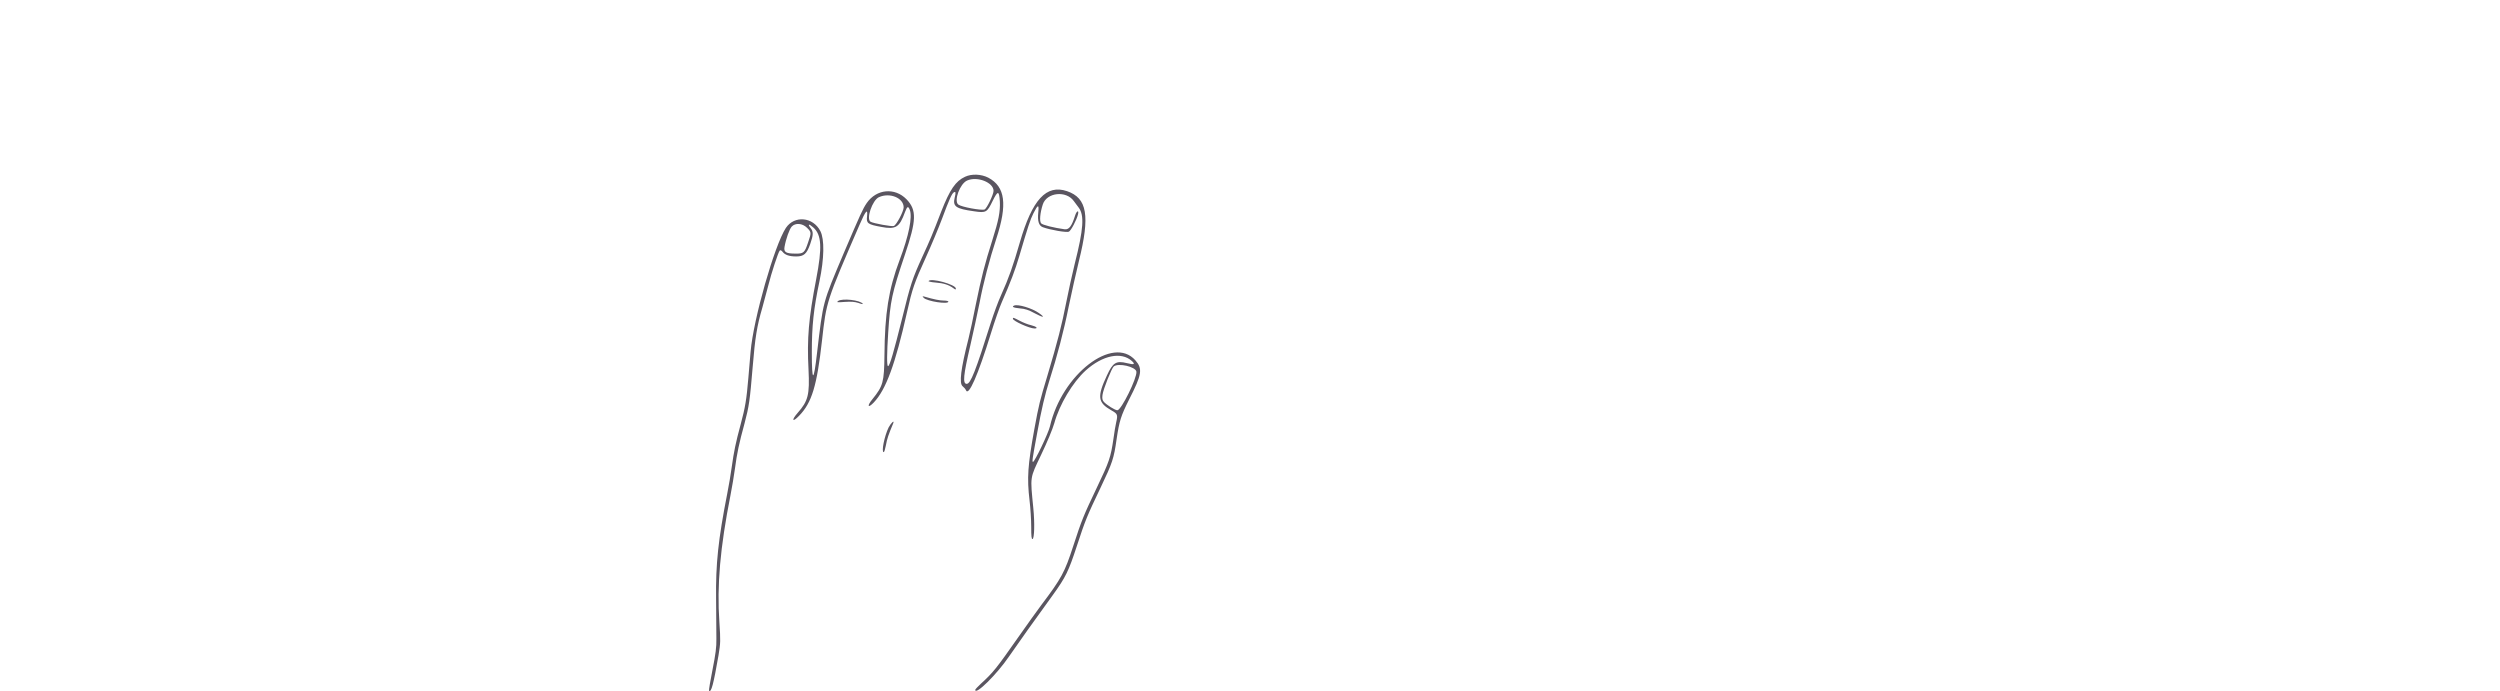
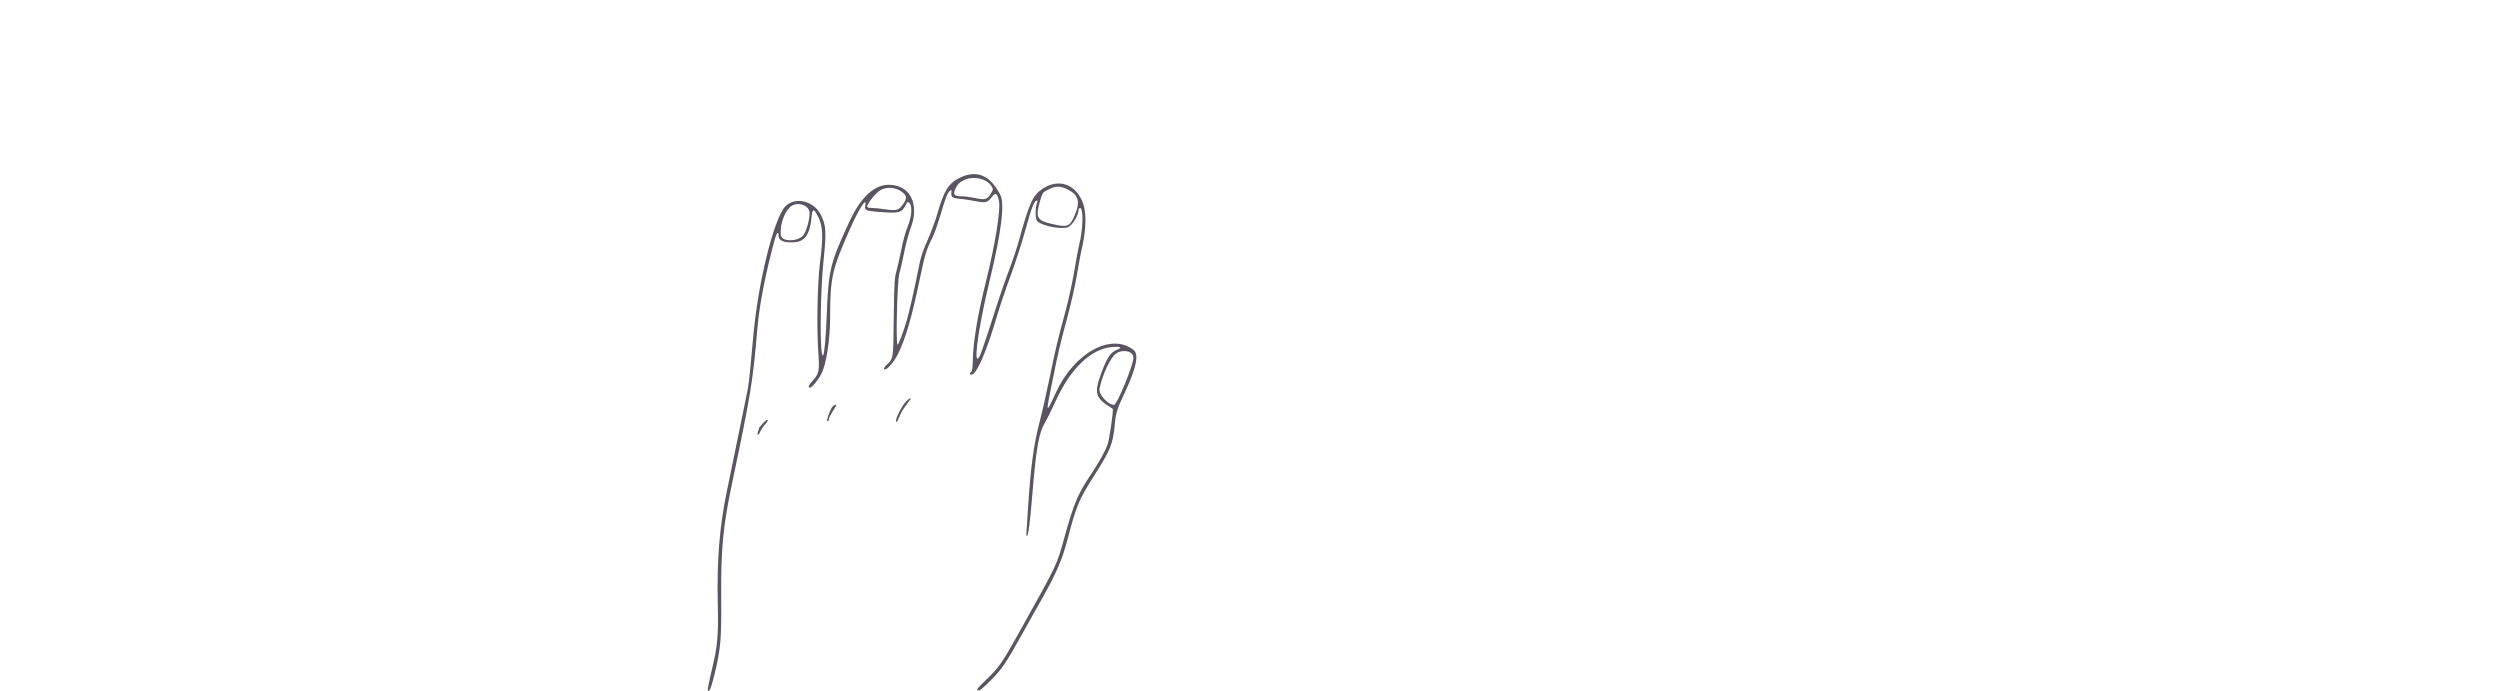
<svg xmlns="http://www.w3.org/2000/svg" viewBox="-400 -20 1666 460" data-side="left">
  <path class="hand-creases" d="" fill="#5a5560" fill-opacity="0.6" fill-rule="evenodd" />
-   <path class="hand-lines" d="M 243.1 97.8 C 236.8 100.7, 233.0 106.3, 227.3 120.8 C 221.2 136.7, 219.9 139.7, 214.7 151.0 C 208.0 165.7, 206.8 169.3, 201.2 192.1 C 195.7 214.2, 192.9 224.0, 191.8 224.0 C 190.9 224.0, 191.0 215.4, 191.9 201.7 C 193.3 180.2, 194.3 175.7, 203.0 149.8 C 210.8 126.7, 211.0 120.0, 204.1 112.8 C 196.3 104.8, 184.1 105.9, 177.6 115.3 C 174.9 119.3, 173.6 122.2, 162.1 149.1 C 148.1 182.3, 148.6 180.3, 144.5 215.0 C 142.2 235.2, 141.0 235.1, 141.0 214.8 C 141.0 197.1, 142.2 185.8, 146.1 167.4 C 149.3 152.2, 149.5 139.5, 146.7 134.0 C 141.8 124.5, 129.4 123.4, 123.7 131.9 C 116.1 143.5, 102.1 192.5, 100.2 214.3 C 99.8 219.1, 99.1 227.0, 98.7 231.9 C 97.5 246.2, 96.6 251.6, 93.6 262.7 C 90.2 275.3, 89.1 280.7, 87.6 291.4 C 87.0 295.9, 85.7 303.6, 84.7 308.6 C 78.6 339.7, 76.9 355.7, 77.2 379.2 C 77.3 389.8, 77.4 401.7, 77.4 405.7 C 77.5 411.3, 76.9 415.8, 74.8 426.4 C 73.3 433.8, 72.3 440.1, 72.5 440.3 C 74.0 441.7, 75.5 435.8, 78.8 416.8 C 80.2 408.3, 80.2 407.1, 79.4 394.7 C 77.7 370.1, 79.9 344.9, 86.8 310.0 C 87.8 305.1, 89.1 297.0, 89.8 292.1 C 91.1 282.2, 92.5 275.5, 96.2 262.0 C 99.2 250.6, 99.7 247.1, 101.6 224.4 C 103.2 205.0, 104.4 197.4, 108.0 185.1 C 109.1 181.1, 110.9 174.4, 112.0 170.2 C 114.0 162.1, 118.6 148.1, 119.6 147.0 C 120.0 146.5, 120.7 146.8, 121.5 147.8 C 123.1 149.9, 126.0 150.9, 130.6 150.9 C 135.7 150.9, 137.6 149.2, 139.9 142.7 C 142.1 136.5, 142.1 134.4, 140.2 132.0 C 138.0 129.2, 139.0 128.9, 142.0 131.6 C 147.5 136.5, 148.0 144.8, 143.9 166.1 C 138.9 192.1, 137.7 205.5, 138.8 226.4 C 139.6 242.9, 138.6 247.2, 131.6 255.1 C 127.2 260.1, 128.0 261.8, 132.5 257.1 C 141.0 248.4, 144.4 237.2, 147.8 206.8 C 150.7 180.9, 150.6 181.0, 172.8 129.8 C 176.9 120.3, 178.4 118.6, 177.8 124.2 C 177.2 128.8, 178.3 129.6, 187.2 131.2 C 197.0 133.1, 199.4 131.5, 203.1 121.3 C 204.6 117.4, 205.2 117.1, 206.3 119.9 C 208.1 124.6, 205.7 136.9, 199.5 153.3 C 192.2 172.6, 189.6 189.0, 189.4 216.6 C 189.2 234.7, 188.5 237.2, 181.4 246.0 C 177.6 250.6, 178.3 252.4, 182.3 248.2 C 190.4 239.7, 196.6 222.8, 204.4 188.2 C 207.9 172.5, 209.4 168.2, 217.0 151.5 C 220.5 143.8, 225.4 132.1, 227.8 125.7 C 232.4 113.3, 234.3 109.0, 235.6 108.2 C 236.9 107.4, 237.1 108.3, 236.2 111.7 C 234.8 117.6, 236.9 119.1, 249.1 120.8 C 257.1 122.0, 257.8 121.6, 261.5 113.9 C 265.0 106.8, 265.8 106.9, 266.3 114.3 C 266.6 121.1, 265.5 126.8, 261.3 140.0 C 256.2 156.0, 254.0 164.8, 250.3 182.8 C 248.6 191.5, 246.4 201.8, 245.4 205.7 C 240.2 226.1, 239.1 235.5, 241.5 237.4 C 242.4 238.1, 243.4 239.3, 243.7 240.0 C 245.4 244.5, 251.7 230.1, 260.3 202.3 C 262.9 193.9, 266.2 184.5, 267.6 181.4 C 273.5 167.9, 276.5 160.0, 279.3 150.5 C 284.9 131.5, 286.6 126.2, 288.7 122.1 C 291.7 116.1, 292.5 116.0, 291.9 121.6 C 291.3 127.4, 292.3 130.4, 294.9 131.4 C 300.1 133.3, 310.9 135.1, 312.3 134.4 C 313.8 133.6, 317.5 126.5, 318.4 122.8 C 319.1 119.8, 317.5 120.4, 316.5 123.5 C 314.2 130.8, 312.4 133.1, 309.5 132.8 C 302.3 131.8, 294.6 129.9, 293.8 128.8 C 292.6 127.4, 293.1 121.9, 294.9 116.3 C 297.5 108.2, 310.5 106.8, 315.6 114.0 C 316.3 115.0, 317.8 116.9, 318.8 118.3 C 322.7 123.4, 322.1 132.5, 316.2 155.8 C 314.5 162.8, 311.9 174.4, 310.5 181.7 C 307.7 196.1, 304.8 207.6, 298.0 230.3 C 292.9 247.2, 292.3 249.6, 289.3 265.9 C 284.9 290.1, 284.3 298.4, 286.1 313.6 C 286.7 318.5, 287.2 326.4, 287.2 331.0 C 287.2 337.5, 287.4 339.4, 288.1 339.2 C 289.3 338.8, 289.6 328.7, 288.6 318.6 C 286.5 297.0, 286.2 299.1, 293.8 283.1 C 298.0 274.3, 301.4 266.1, 302.6 262.0 C 306.0 249.6, 314.8 234.8, 323.5 226.9 C 334.8 216.7, 347.3 214.2, 354.3 220.6 C 356.7 222.8, 355.8 223.2, 351.0 222.0 C 343.9 220.2, 341.6 221.6, 337.7 230.1 C 331.0 244.4, 331.5 248.3, 340.7 253.5 C 344.8 255.8, 345.0 256.4, 343.8 261.6 C 343.4 263.2, 342.6 268.0, 342.0 272.4 C 340.2 284.7, 339.2 287.7, 331.1 304.6 C 322.1 323.5, 320.9 326.4, 315.2 343.9 C 309.5 361.4, 307.5 365.2, 294.0 383.1 C 291.2 386.8, 284.3 396.5, 278.6 404.6 C 263.8 425.7, 261.9 428.1, 253.7 435.6 C 251.6 437.5, 249.9 439.4, 249.9 439.7 C 249.9 443.6, 264.3 429.4, 272.4 417.5 C 278.1 409.2, 290.0 392.5, 301.7 376.4 C 310.2 364.6, 312.1 360.7, 317.6 343.9 C 323.3 326.5, 324.3 324.1, 333.6 304.6 C 341.3 288.5, 342.3 285.5, 344.1 272.7 C 345.9 260.5, 347.0 257.1, 352.4 246.3 C 361.0 229.5, 361.6 225.8, 356.6 220.1 C 341.7 203.2, 307.6 229.5, 299.7 264.1 C 298.6 268.8, 289.5 287.8, 288.4 287.8 C 287.7 287.8, 287.9 286.2, 291.2 268.4 C 294.0 252.9, 296.4 242.7, 299.4 233.3 C 304.4 217.7, 309.0 200.4, 312.2 184.2 C 314.2 174.8, 317.2 161.1, 319.0 153.9 C 326.5 123.7, 324.5 112.0, 311.1 107.4 C 297.3 102.7, 287.9 112.9, 279.6 141.6 C 275.1 157.2, 272.3 165.2, 267.2 176.5 C 265.2 180.8, 262.2 189.1, 260.3 195.0 C 250.1 227.5, 246.8 235.8, 244.2 235.8 C 241.4 235.8, 242.0 230.0, 246.6 210.3 C 248.7 201.1, 251.5 188.2, 252.8 181.7 C 255.1 169.4, 259.5 152.5, 263.9 139.2 C 271.5 116.1, 269.9 104.4, 258.6 98.4 C 253.9 96.0, 247.6 95.7, 243.1 97.8 M 244.5 100.3 C 239.7 102.4, 235.5 113.8, 238.6 116.3 C 240.5 117.9, 254.0 120.4, 256.1 119.6 C 257.6 119.0, 262.1 109.6, 262.1 107.2 C 262.1 101.6, 251.3 97.3, 244.5 100.3 M 185.7 111.4 C 181.3 113.4, 177.0 126.1, 180.2 127.8 C 182.2 128.9, 194.3 131.1, 195.6 130.6 C 197.4 130.0, 202.2 120.8, 202.2 118.2 C 202.2 111.9, 193.0 108.1, 185.7 111.4 M 127.6 131.0 C 126.1 132.6, 123.7 139.3, 122.8 144.6 C 122.2 148.0, 123.8 149.0, 130.0 149.0 C 135.5 149.1, 136.2 148.5, 138.5 141.6 C 140.8 135.0, 140.7 134.7, 137.8 131.8 C 134.7 128.7, 130.0 128.4, 127.6 131.0 M 218.8 167.3 C 218.6 167.6, 220.8 168.1, 223.6 168.3 C 228.8 168.7, 232.3 169.8, 235.4 172.1 C 236.7 173.1, 237.0 173.1, 237.0 172.3 C 237.0 169.6, 220.2 165.0, 218.8 167.3 M 215.6 178.5 C 217.8 180.8, 232.0 183.0, 232.0 181.0 C 232.0 180.6, 230.6 180.3, 228.9 180.3 C 226.3 180.3, 222.3 179.5, 216.2 177.7 C 214.5 177.3, 214.5 177.3, 215.6 178.5 M 158.5 180.6 C 157.3 181.5, 157.8 181.6, 162.9 181.2 C 167.2 180.9, 169.6 181.1, 172.1 181.9 C 173.9 182.6, 175.2 182.8, 175.0 182.5 C 173.5 180.0, 161.2 178.6, 158.5 180.6 M 275.9 183.6 C 273.9 184.4, 275.3 185.1, 279.6 185.5 C 283.2 185.8, 285.4 186.5, 289.6 188.8 C 295.4 191.9, 296.9 191.8, 292.3 188.6 C 287.8 185.4, 278.5 182.6, 275.9 183.6 M 275.0 192.4 C 275.0 193.9, 286.1 198.9, 289.4 198.9 C 292.1 198.9, 290.7 197.6, 287.1 196.7 C 285.1 196.3, 281.7 194.9, 279.6 193.8 C 275.4 191.6, 275.0 191.4, 275.0 192.4 M 342.2 224.2 C 340.8 225.4, 335.2 239.3, 334.7 243.2 C 334.4 245.6, 334.6 246.6, 335.6 247.8 C 337.5 249.9, 343.1 253.4, 344.6 253.4 C 347.2 253.4, 357.8 231.9, 357.3 227.7 C 356.9 224.4, 345.3 221.7, 342.2 224.2 M 192.2 264.8 C 189.4 270.5, 187.2 281.3, 188.9 281.3 C 189.3 281.3, 189.9 279.2, 190.4 276.6 C 191.1 272.5, 192.1 269.6, 195.2 262.2 C 196.3 259.5, 193.8 261.8, 192.2 264.8" data-source="gemini" fill="#5a5560" fill-rule="evenodd" stroke="#5a5560" stroke-width="0" stroke-linejoin="round" />
+   <path class="hand-lines" d="M 239.3 98.6 C 232.1 102.2, 229.0 107.2, 224.8 122.0 C 223.3 127.1, 220.4 135.0, 218.4 139.4 C 214.6 147.8, 213.4 151.9, 211.5 161.8 C 209.9 170.3, 205.6 189.3, 204.3 193.5 C 201.7 202.1, 198.8 209.7, 198.1 209.7 C 196.9 209.7, 197.9 167.1, 199.3 162.4 C 200.0 160.2, 201.4 153.7, 202.6 148.0 C 203.7 142.2, 205.7 135.0, 206.9 131.9 C 212.0 118.7, 208.3 107.0, 198.1 104.0 C 185.9 100.3, 175.1 108.3, 166.2 127.4 C 153.4 154.8, 152.1 159.8, 151.0 188.5 C 150.4 205.0, 149.4 215.8, 148.5 216.8 C 146.2 219.0, 146.5 176.1, 148.8 153.6 C 150.8 134.4, 150.6 130.1, 146.9 123.0 C 142.2 113.7, 129.7 110.9, 123.3 117.6 C 115.6 125.8, 104.9 169.4, 101.9 205.0 C 100.2 224.5, 99.0 236.2, 98.3 239.4 C 98.1 240.2, 95.4 253.4, 92.3 268.8 C 89.1 284.2, 85.6 301.3, 84.5 306.8 C 79.5 330.4, 77.7 353.2, 78.3 382.0 C 78.8 404.9, 78.3 410.2, 73.8 428.8 C 72.4 434.8, 71.4 439.9, 71.7 440.2 C 72.8 441.3, 73.9 438.6, 76.2 429.2 C 80.3 412.1, 80.8 406.6, 80.6 377.7 C 80.4 345.5, 81.9 330.4, 87.7 302.8 C 100.5 241.9, 101.6 235.2, 104.8 198.2 C 106.0 183.2, 110.5 160.7, 116.4 139.2 C 117.6 135.0, 118.8 133.8, 118.8 136.9 C 118.8 140.5, 122.6 142.0, 129.9 141.4 C 136.4 140.9, 139.9 135.5, 140.8 124.9 C 141.3 119.3, 142.2 118.8, 144.4 122.8 C 148.5 130.2, 148.9 136.3, 146.3 156.3 C 144.8 168.7, 144.2 196.7, 145.2 212.6 C 146.2 227.8, 146.0 228.8, 141.4 233.9 C 138.7 236.9, 138.2 238.3, 139.8 238.3 C 141.1 238.3, 145.3 233.2, 147.3 229.2 C 150.7 222.7, 153.2 206.4, 153.2 191.1 C 153.2 165.4, 154.5 159.4, 166.1 133.3 C 172.5 118.8, 177.9 110.5, 176.6 117.1 C 176.0 120.1, 176.9 120.5, 185.4 121.2 C 199.6 122.3, 200.9 121.9, 203.8 116.2 C 204.8 114.3, 205.0 114.2, 206.1 115.4 C 208.1 117.4, 207.6 124.4, 204.8 131.2 C 203.5 134.3, 201.7 140.8, 200.8 145.5 C 199.9 150.2, 198.4 156.7, 197.6 159.9 C 196.1 165.2, 195.9 167.5, 195.6 191.4 C 195.3 219.6, 195.4 219.0, 190.8 223.2 C 188.8 225.2, 188.5 226.1, 190.0 226.1 C 191.5 226.1, 195.9 220.9, 198.2 216.3 C 203.6 205.6, 207.7 191.3, 213.3 164.3 C 216.3 149.8, 217.4 146.2, 221.2 138.7 C 222.4 136.4, 224.7 130.0, 226.3 124.6 C 230.2 111.6, 231.2 108.9, 232.8 107.4 C 234.1 106.2, 234.2 106.3, 234.0 108.3 C 233.8 111.5, 234.5 112.0, 239.7 112.5 C 242.4 112.7, 247.2 113.5, 250.4 114.1 C 257.0 115.4, 258.0 115.1, 261.1 111.1 C 263.5 108.0, 264.5 108.6, 265.7 113.9 C 267.0 119.5, 263.2 142.7, 257.1 167.4 C 251.6 189.2, 248.5 208.1, 248.3 219.5 C 248.2 224.6, 247.9 227.2, 247.3 227.7 C 246.0 228.7, 246.1 229.7, 247.3 229.7 C 250.8 229.7, 257.4 214.5, 264.6 189.9 C 266.5 183.6, 270.5 171.7, 273.6 163.4 C 276.6 155.2, 281.0 141.8, 283.2 133.7 C 287.4 118.5, 289.0 114.3, 290.7 113.7 C 291.4 113.5, 291.6 113.8, 291.2 114.8 C 289.8 118.0, 289.8 125.8, 291.1 127.2 C 294.2 130.7, 308.2 133.3, 312.1 131.2 C 314.9 129.7, 318.6 123.5, 318.7 120.3 C 318.7 119.3, 319.2 118.6, 319.7 118.6 C 322.2 118.6, 321.8 133.2, 319.0 143.8 C 318.5 146.1, 317.0 153.6, 315.9 160.7 C 314.7 167.7, 312.3 179.0, 310.5 185.7 C 304.9 206.4, 303.1 213.7, 299.4 232.1 C 297.4 241.8, 294.5 254.7, 292.9 260.7 C 288.7 277.1, 286.9 290.5, 285.0 319.7 C 284.6 326.4, 284.2 333.1, 284.0 334.5 C 283.9 336.0, 284.0 337.2, 284.3 337.2 C 285.2 337.2, 286.4 328.8, 287.9 310.0 C 290.5 278.8, 292.3 268.3, 296.3 261.7 C 297.7 259.4, 300.8 253.1, 303.3 247.7 C 313.3 225.4, 327.5 212.0, 341.7 211.2 C 347.3 210.9, 348.0 211.6, 343.9 213.3 C 340.1 214.9, 337.8 218.3, 334.4 227.3 C 328.7 242.3, 329.6 245.1, 341.5 252.4 C 342.2 252.8, 339.3 272.9, 338.1 276.2 C 336.4 280.9, 332.5 287.9, 327.3 295.7 C 318.2 309.3, 315.8 314.9, 309.4 337.9 C 304.1 357.0, 305.0 355.1, 280.4 399.2 C 268.1 421.4, 265.9 424.6, 257.5 432.7 C 251.5 438.4, 250.5 439.7, 251.6 440.1 C 252.6 440.5, 254.5 439.1, 259.7 433.9 C 267.7 425.9, 269.9 422.8, 281.4 402.1 C 286.3 393.4, 292.1 382.9, 294.5 378.8 C 304.0 361.8, 307.7 353.3, 311.1 340.5 C 317.4 316.7, 318.9 313.0, 329.1 297.1 C 340.0 279.9, 341.6 276.0, 342.8 263.8 C 343.5 255.6, 344.3 252.8, 349.1 242.6 C 357.3 225.2, 359.2 216.2, 355.4 213.2 C 340.5 201.5, 315.7 215.2, 303.6 241.7 C 296.9 256.4, 296.8 256.0, 301.1 235.1 C 305.5 213.2, 306.1 210.8, 311.3 191.4 C 313.8 182.0, 316.7 169.4, 317.6 163.4 C 318.6 157.4, 320.2 148.7, 321.3 144.0 C 323.9 132.2, 324.0 121.5, 321.7 115.3 C 316.9 102.6, 305.5 98.6, 294.6 105.9 C 288.2 110.2, 285.9 115.3, 279.0 140.4 C 277.6 145.4, 274.8 153.8, 272.8 159.0 C 270.8 164.2, 267.7 173.0, 265.9 178.5 C 253.9 215.7, 252.8 219.0, 251.4 219.0 C 249.1 219.0, 252.9 194.2, 259.3 167.9 C 267.5 133.9, 269.7 115.7, 266.5 109.6 C 259.7 96.6, 250.7 92.9, 239.3 98.6 M 242.0 100.2 C 239.7 101.4, 238.3 102.7, 237.0 105.1 C 234.8 109.4, 235.6 110.8, 240.7 110.8 C 242.6 110.8, 246.5 111.3, 249.5 111.9 C 256.2 113.4, 258.0 113.0, 260.2 109.2 C 262.0 106.1, 262.0 106.1, 260.7 104.0 C 257.4 98.8, 248.3 97.0, 242.0 100.2 M 298.6 106.3 C 294.8 108.2, 294.8 108.3, 293.1 113.9 C 289.9 125.1, 290.9 126.9, 301.2 129.3 C 311.7 131.7, 312.9 131.2, 316.4 122.9 C 320.0 114.4, 318.7 109.8, 311.4 106.2 C 306.6 103.8, 303.4 103.8, 298.6 106.3 M 186.9 106.6 C 183.6 108.3, 177.1 116.7, 178.0 118.0 C 178.2 118.4, 179.7 118.6, 181.3 118.6 C 182.9 118.6, 186.9 119.0, 190.0 119.5 C 197.5 120.6, 199.0 120.1, 201.8 116.1 C 204.7 112.1, 204.4 110.1, 200.5 107.5 C 196.4 104.8, 191.0 104.4, 186.9 106.6 M 127.4 117.3 C 123.0 120.4, 119.6 129.4, 120.3 136.7 C 120.8 141.1, 131.3 141.3, 135.1 137.0 C 137.3 134.4, 139.5 127.0, 139.5 122.0 C 139.5 117.0, 132.1 114.2, 127.4 117.3 M 343.7 215.6 C 340.1 218.1, 334.3 230.4, 332.7 239.2 C 332.1 242.9, 338.4 249.8, 342.4 249.8 C 344.4 249.8, 355.3 223.3, 355.3 218.4 C 355.3 214.0, 348.5 212.4, 343.7 215.6 M 203.4 248.0 C 201.0 250.8, 198.1 256.2, 197.3 259.3 C 196.5 262.5, 197.9 261.5, 199.3 257.9 C 199.9 256.0, 201.9 252.5, 203.7 250.2 C 205.5 247.8, 206.9 245.8, 206.9 245.7 C 206.9 244.8, 205.2 245.9, 203.4 248.0 M 154.3 251.6 C 153.6 252.7, 152.6 255.0, 152.0 256.8 C 150.8 260.9, 150.9 260.5, 151.7 260.5 C 152.1 260.5, 152.4 260.0, 152.4 259.3 C 152.4 258.5, 153.4 256.5, 154.5 254.8 C 155.6 253.0, 156.7 251.2, 157.0 250.7 C 158.1 248.9, 155.5 249.8, 154.3 251.6 M 108.1 262.4 C 106.9 263.8, 105.9 265.0, 105.9 265.1 C 105.9 265.1, 105.6 266.3, 105.2 267.5 C 104.3 270.6, 105.4 270.6, 106.7 267.5 C 107.2 266.3, 108.7 264.0, 110.1 262.5 C 111.7 260.7, 112.1 259.8, 111.4 259.8 C 110.8 259.8, 109.3 261.0, 108.1 262.4" data-source="gemini" fill="#5a5560" fill-rule="evenodd" stroke="#5a5560" stroke-width="0" stroke-linejoin="round" />
</svg>
